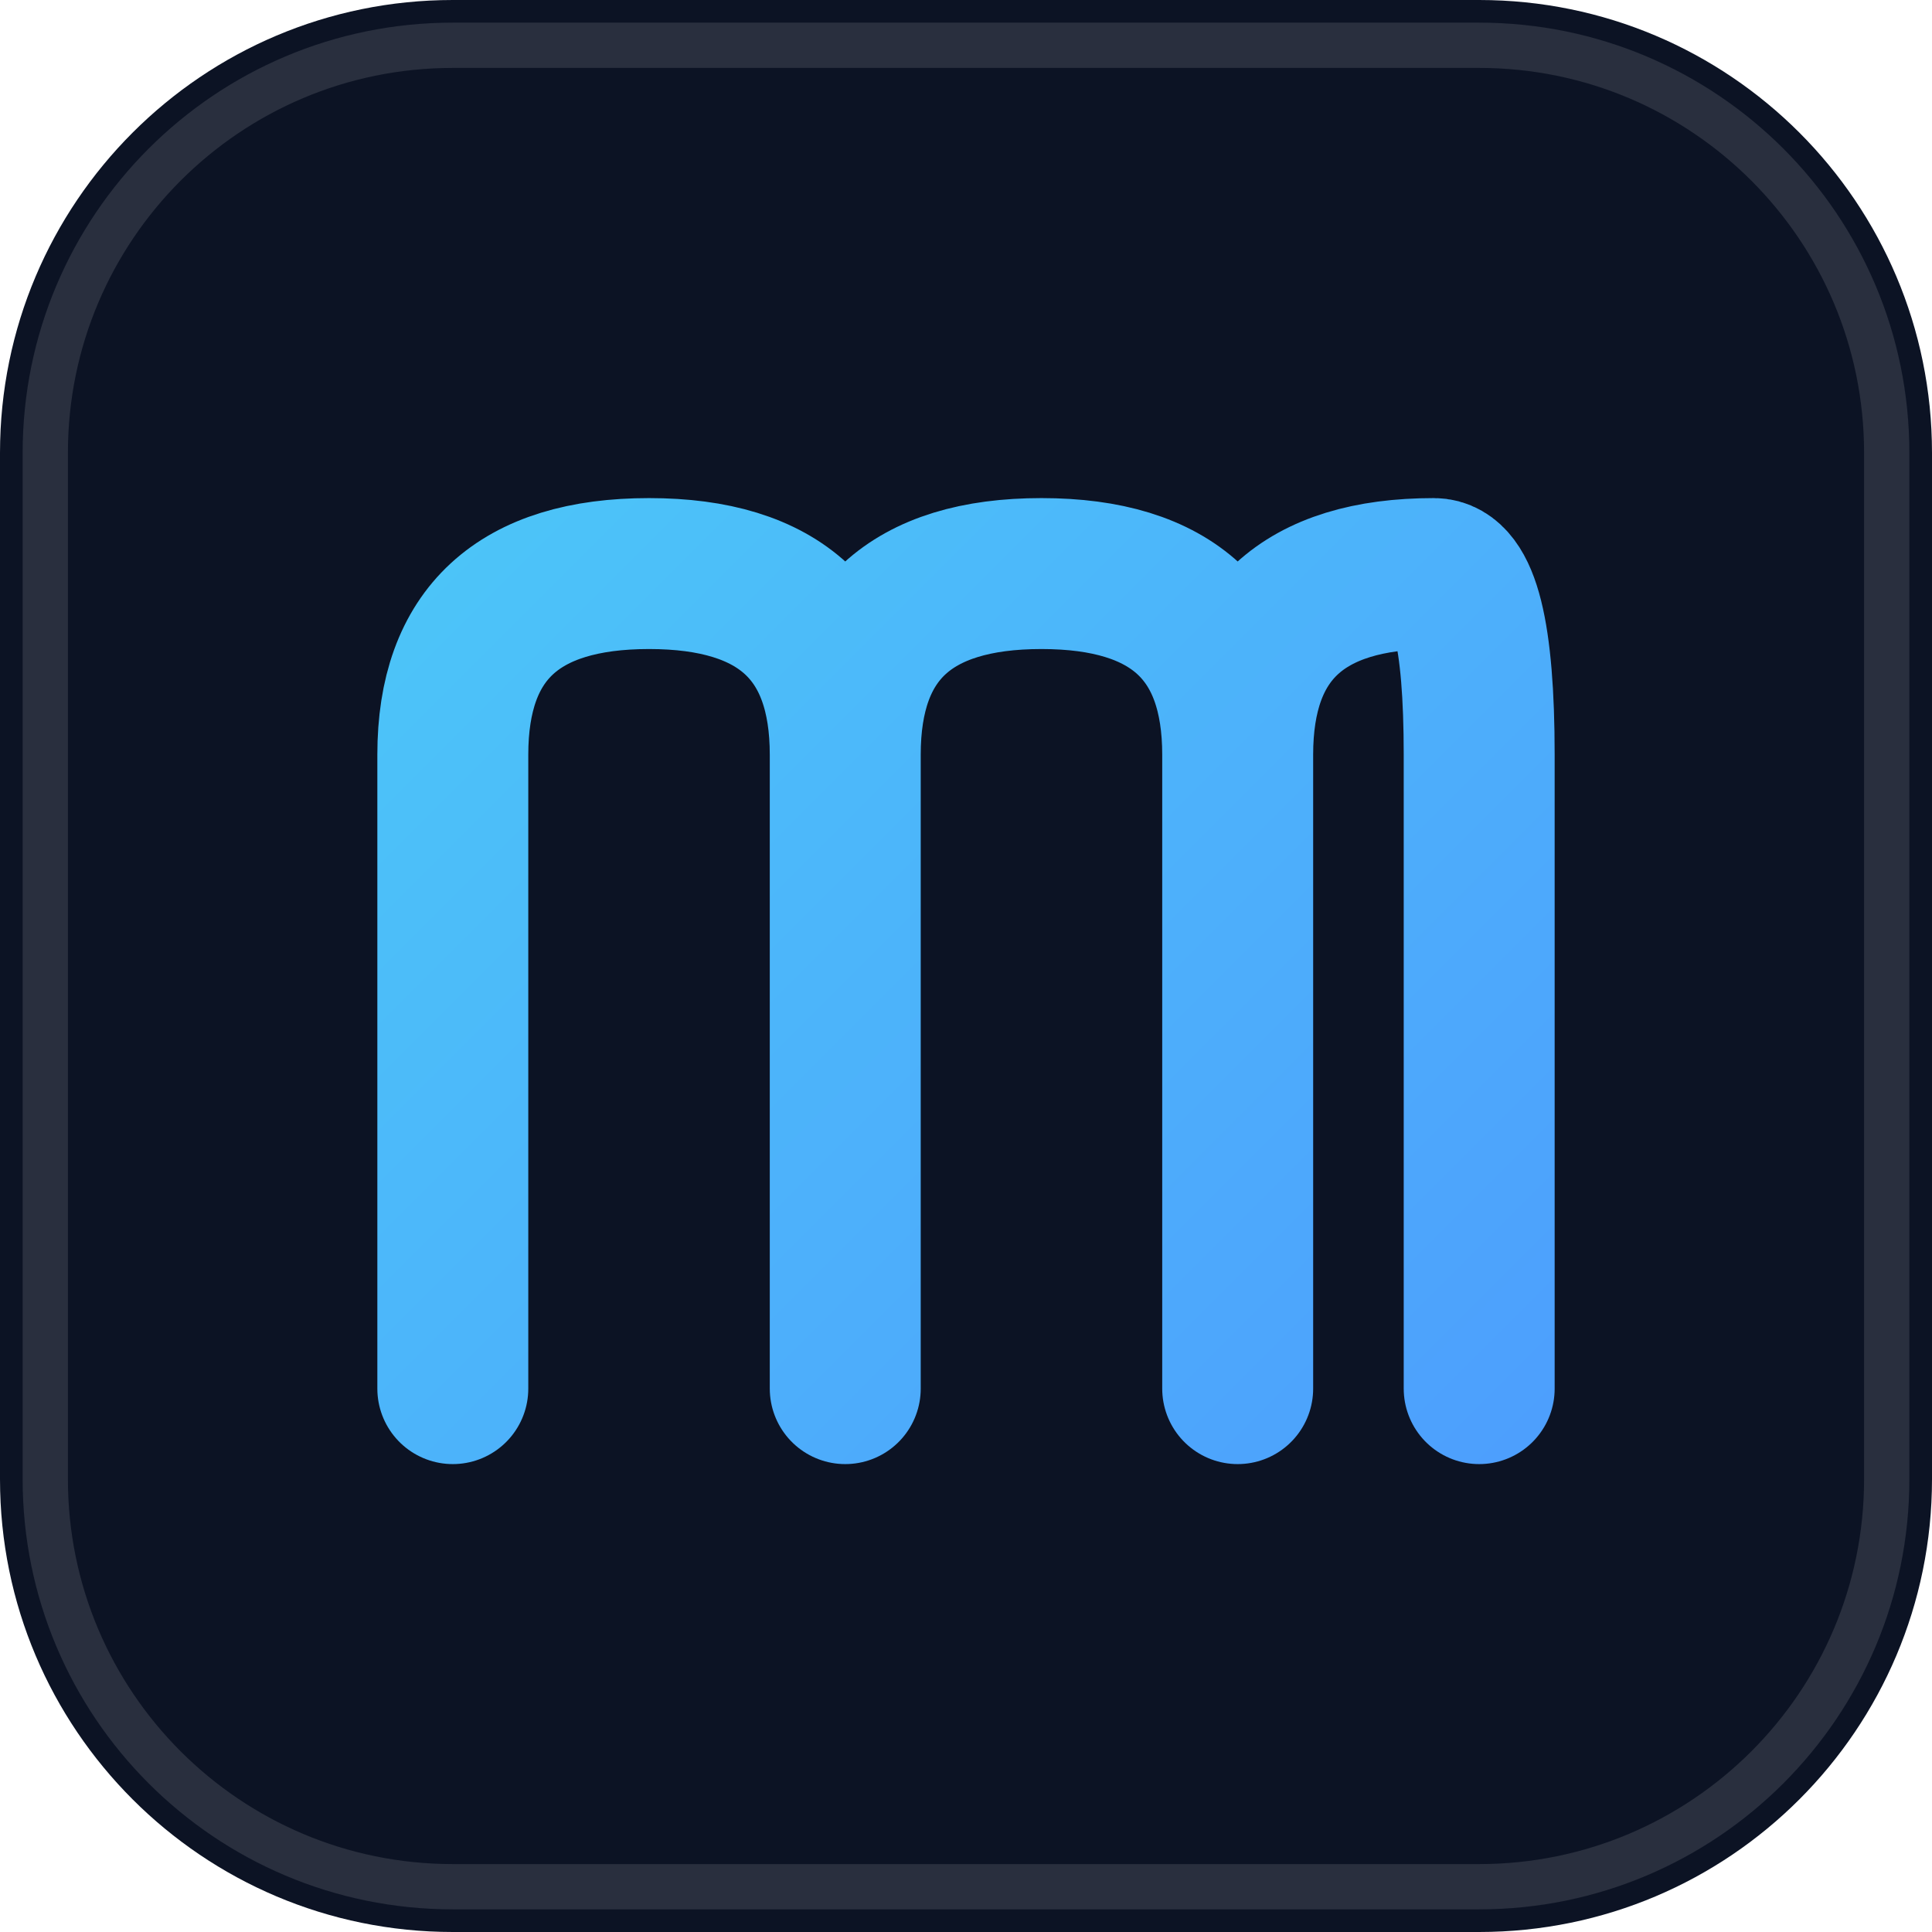
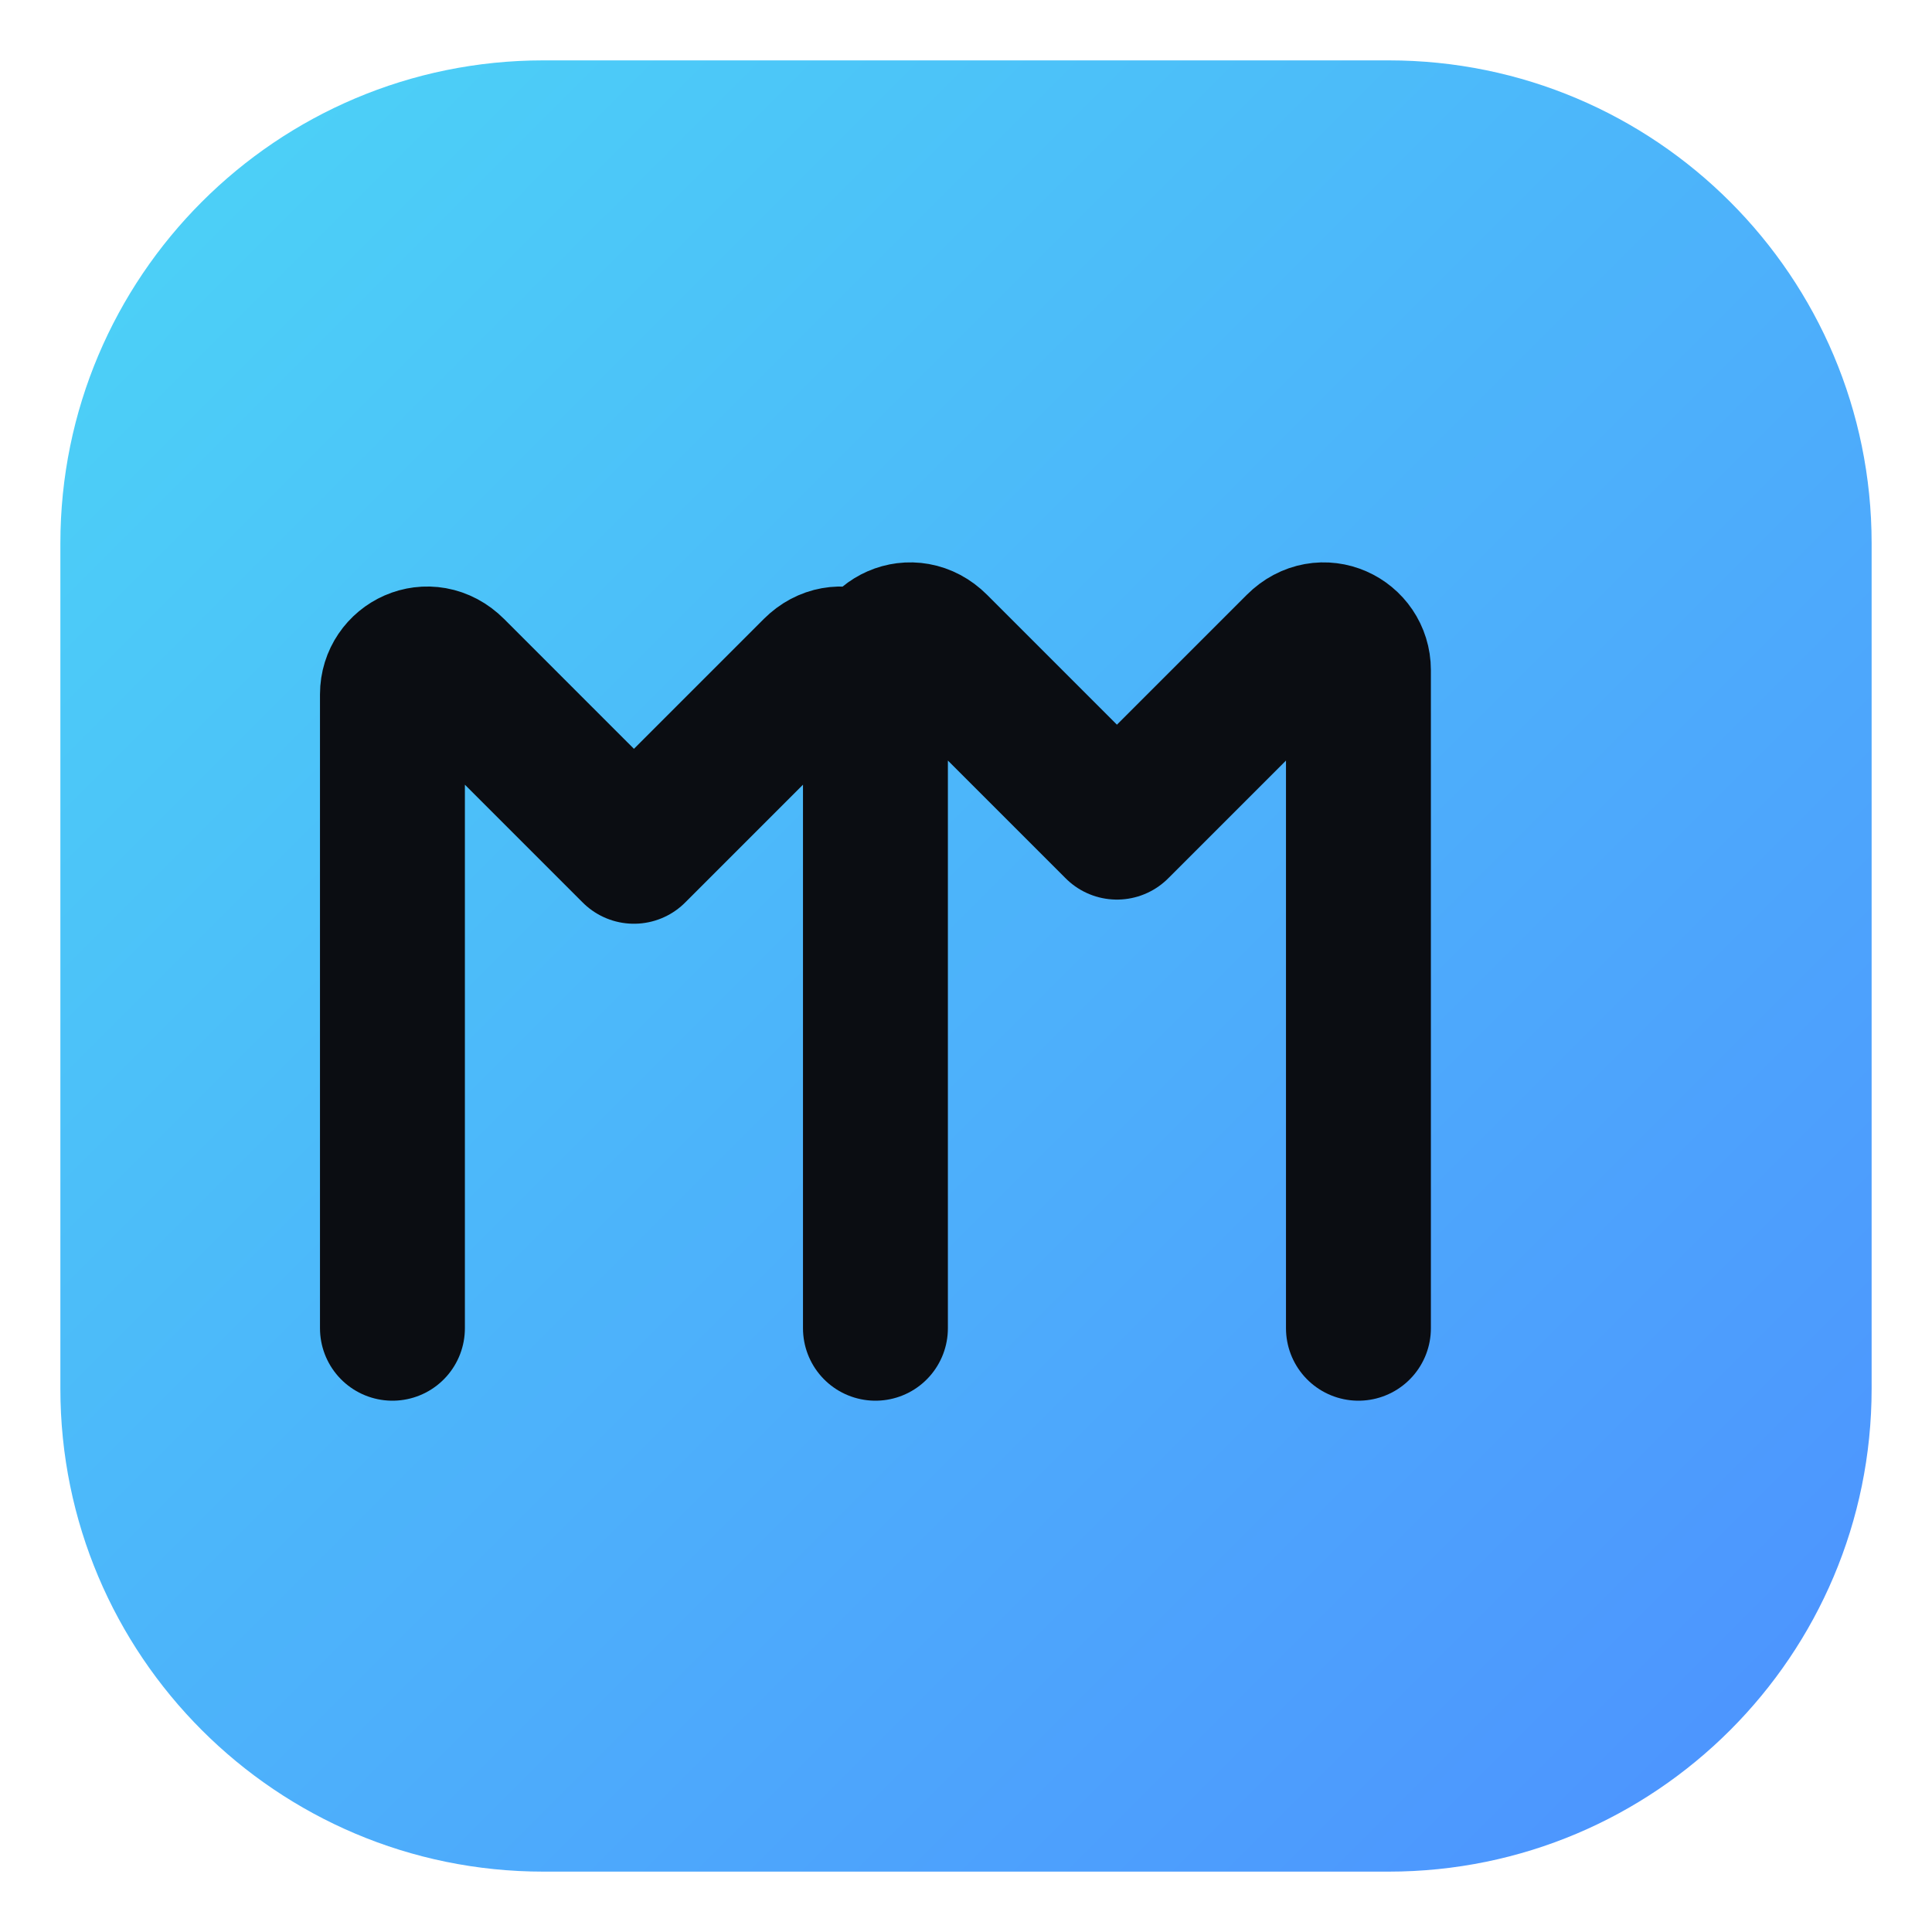
- <svg xmlns="http://www.w3.org/2000/svg" viewBox="0 0 64 64" width="64" height="64">
+ <svg xmlns="http://www.w3.org/2000/svg" viewBox="0 0 32 32" width="32" height="32">
  <defs>
-     <linearGradient id="g" x1="0" y1="0" x2="64" y2="64" gradientUnits="userSpaceOnUse">
+     <linearGradient id="g" x1="0" y1="0" x2="32" y2="32" gradientUnits="userSpaceOnUse">
      <stop offset="0" stop-color="#4cd7f6" />
      <stop offset="1" stop-color="#4d8eff" />
    </linearGradient>
  </defs>
-   <rect width="64" height="64" rx="15" fill="#0c1324" />
-   <rect x="1.5" y="1.5" width="61" height="61" rx="13.5" fill="none" stroke="rgba(255,255,255,0.12)" stroke-width="1.5" />
-   <path d="M15 46 L15 25 Q15 19 21.5 19 Q28 19 28 25 L28 46 M28 25 Q28 19 34.5 19 Q41 19 41 25 L41 46 M41 25 Q41 19 47.5 19 Q49 19 49 25 L49 46" fill="none" stroke="url(#g)" stroke-width="5" stroke-linecap="round" stroke-linejoin="round" />
+   <rect x="1" y="1" width="30" height="30" rx="8" fill="url(#g)" />
+   <path d="M6.5 22V11.5c0-.5.6-.8 1-.4l3 3 3-3c.4-.4 1-.1 1 .4V22M14.5 11.1c0-.5.6-.8 1-.4l3 3 3-3c.4-.4 1-.1 1 .4V22" fill="none" stroke="#0b0d12" stroke-width="2.4" stroke-linecap="round" stroke-linejoin="round" />
</svg>
